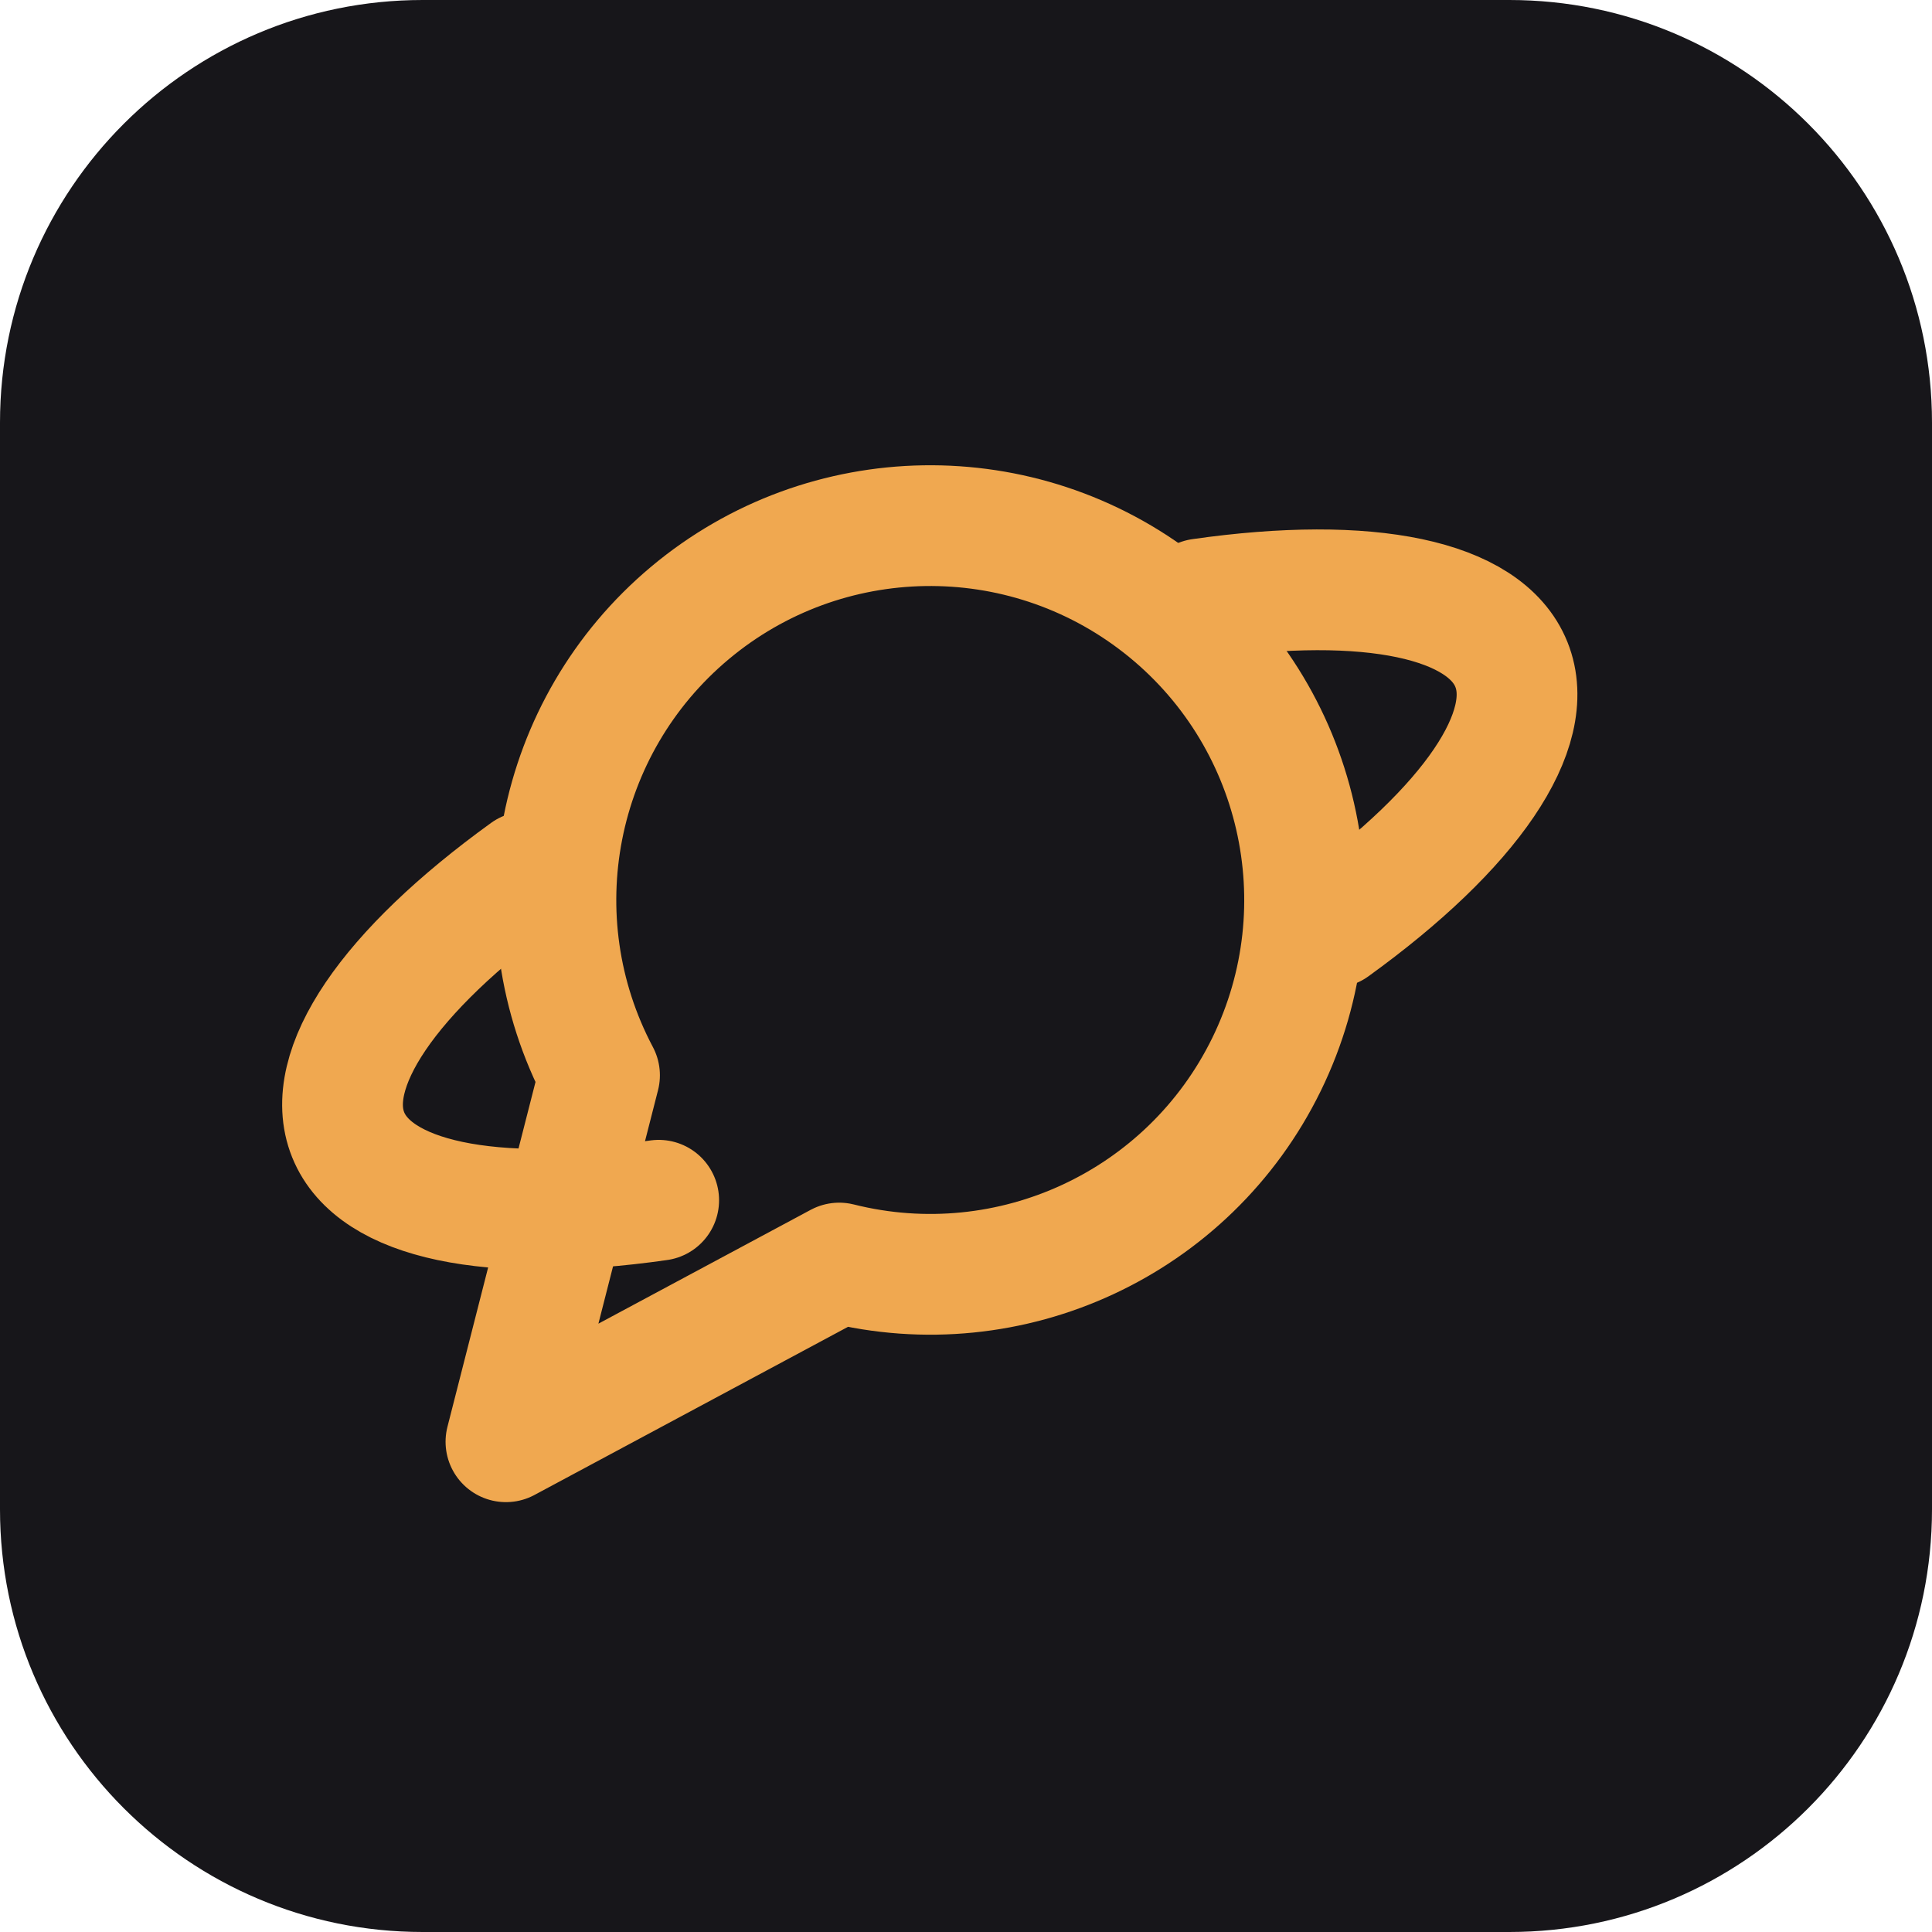
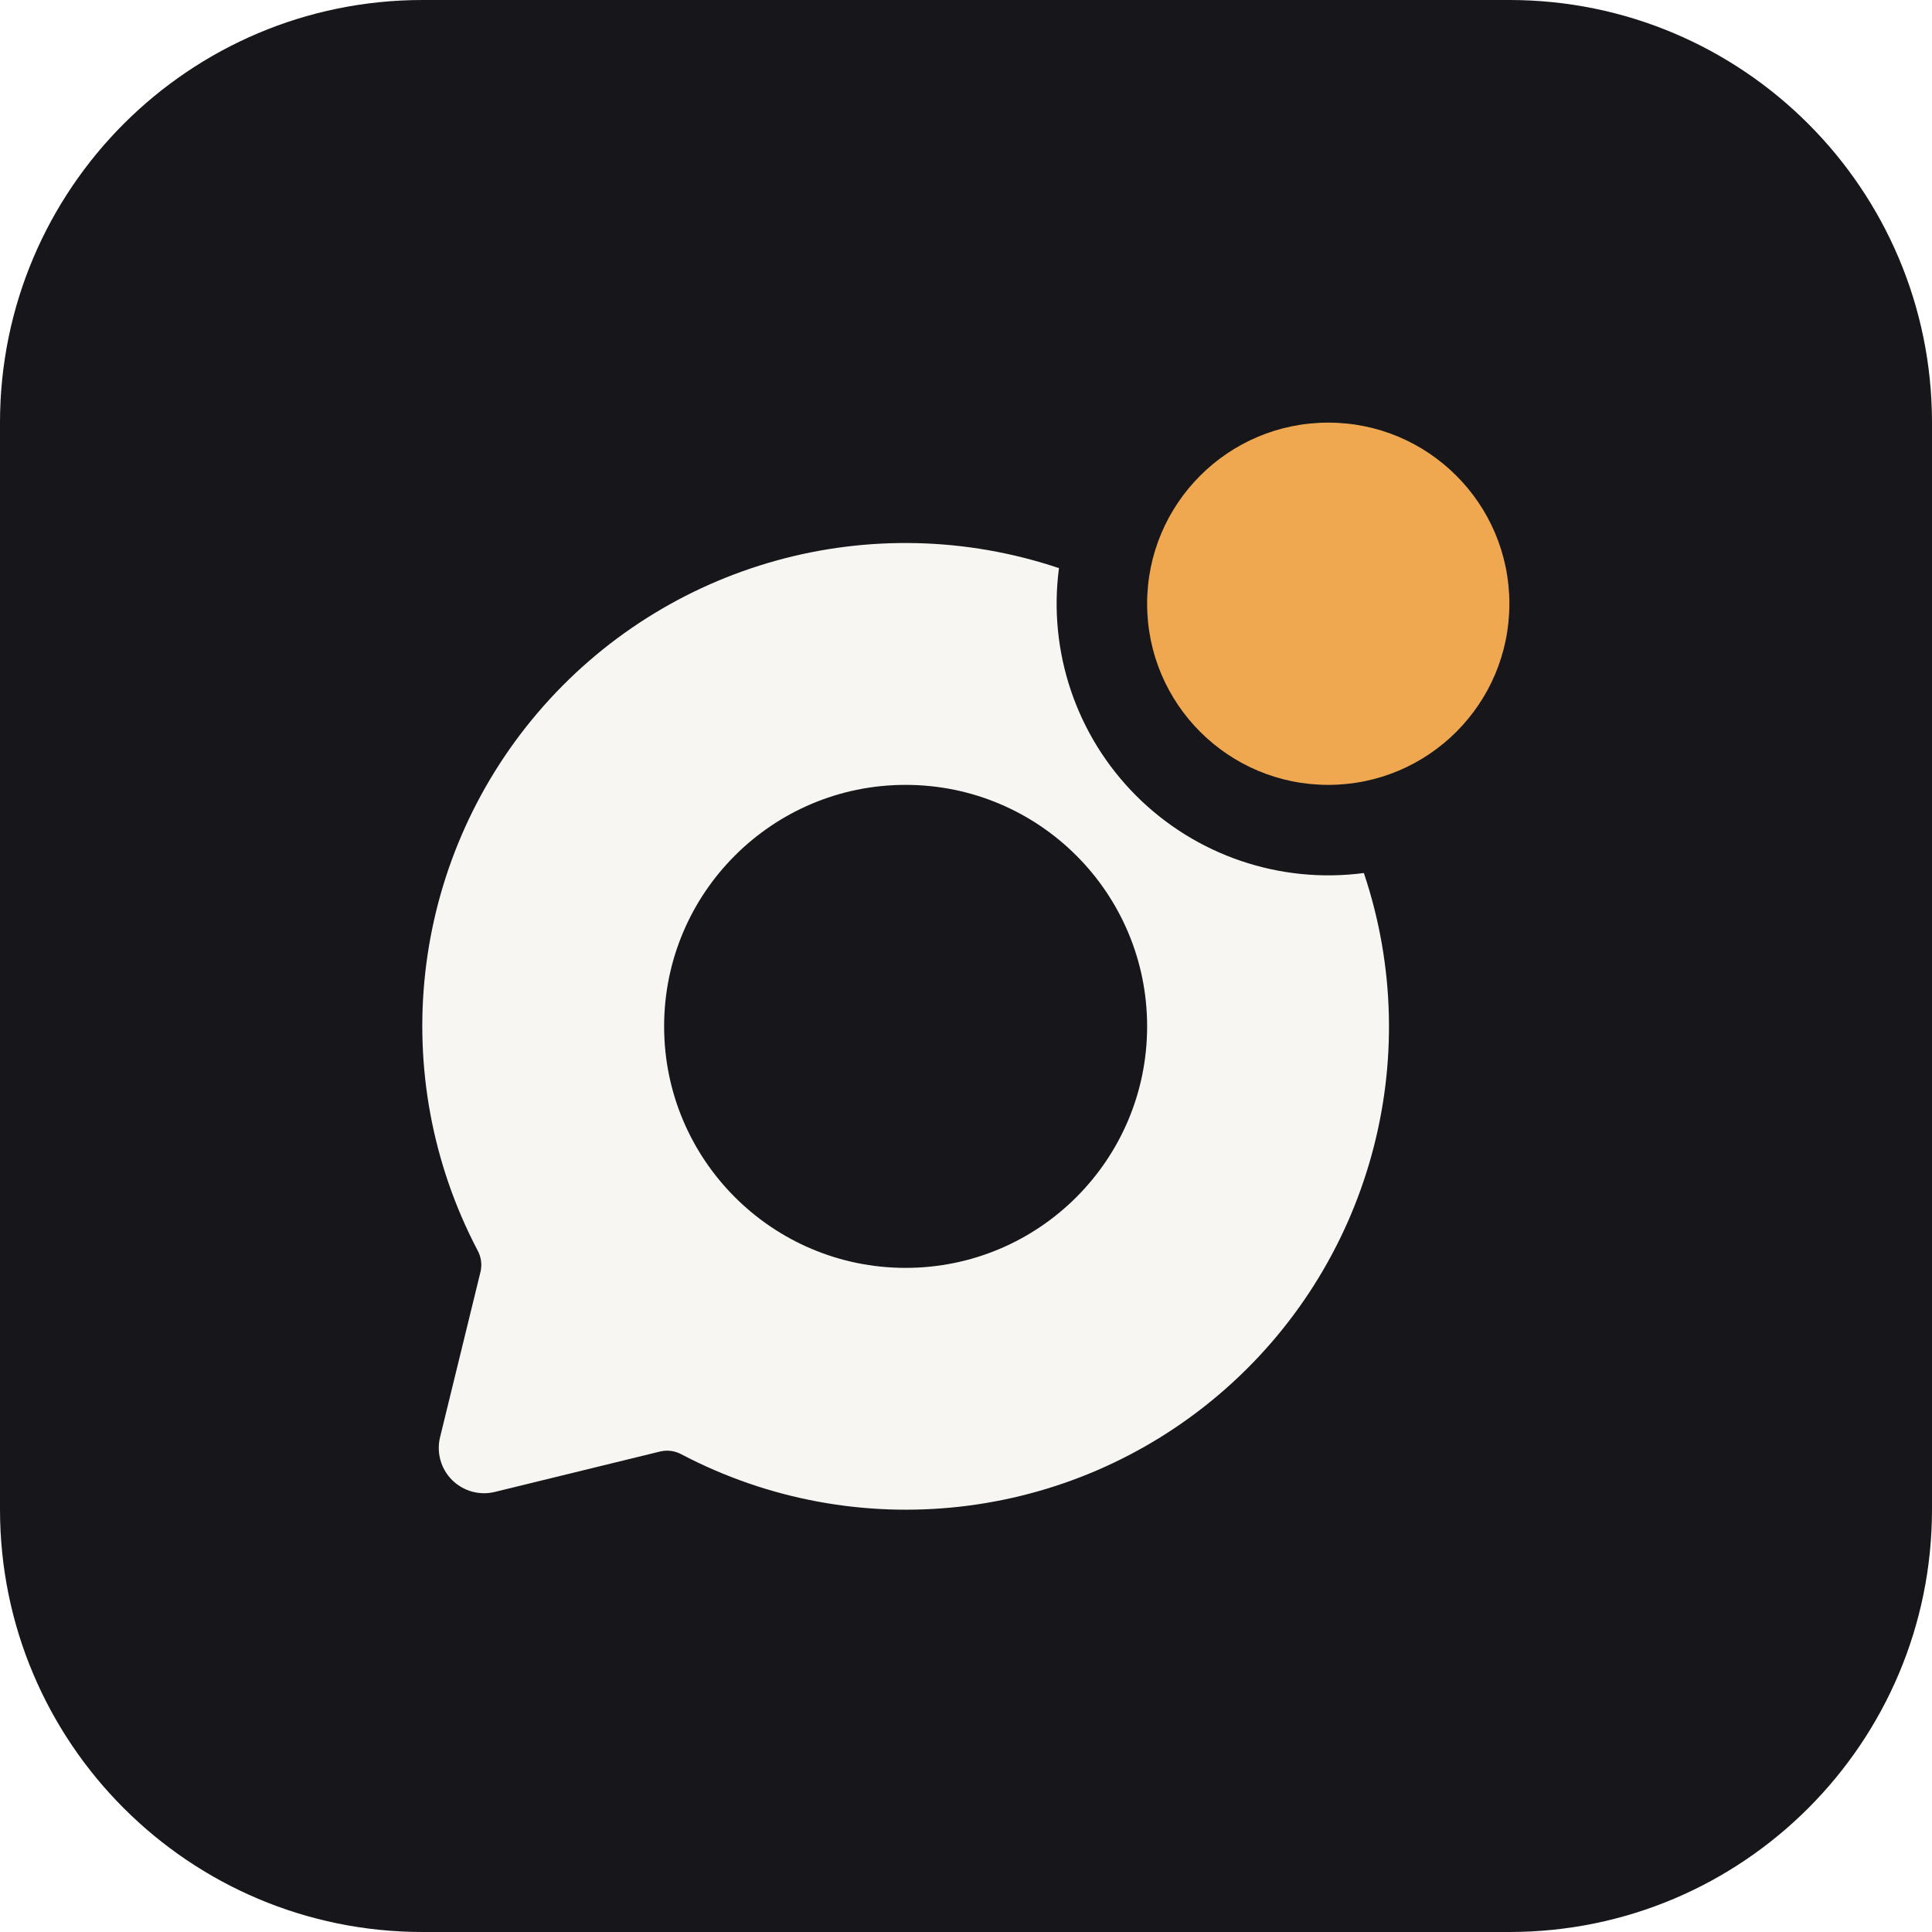
<svg xmlns="http://www.w3.org/2000/svg" viewBox="0 0 32 32" width="32" height="32">
  <rect width="32" height="32" rx="7" fill="#17161a" />
-   <g transform="translate(4 4)" fill="none" stroke="#f0a850" stroke-width="2" stroke-linecap="round" stroke-linejoin="round">
-     <path d="M9.9 16.92A6.2 6.2 0 1 0 5.93 13.81L4.38 19.88Z" />
-     <path d="M15.89 5.92A10.4 3.6 -22 0 1 18.08 11.36M6.91 15.88A10.4 3.6 -22 0 1 4.72 10.44" />
+   <g transform="translate(4 4)" fill-rule="evenodd">
+     <path fill="#f7f6f3" d="M18.59 10.46A8 8 0 0 1 7.29 20.09A0.5 0.5 0 0 0 6.94 20.04L4.2 20.71A0.75 0.75 0 0 1 3.29 19.8L3.96 17.06A0.5 0.5 0 0 0 3.91 16.71A8 8 0 0 1 13.54 5.41A4.5 4.5 0 0 0 18.59 10.46ZM15 13A4 4 0 1 0 7 13A4 4 0 1 0 15 13Z" />
+     <path fill="#f0a850" d="M21 6A3 3 0 1 1 15 6A3 3 0 1 1 21 6Z" />
  </g>
</svg>
